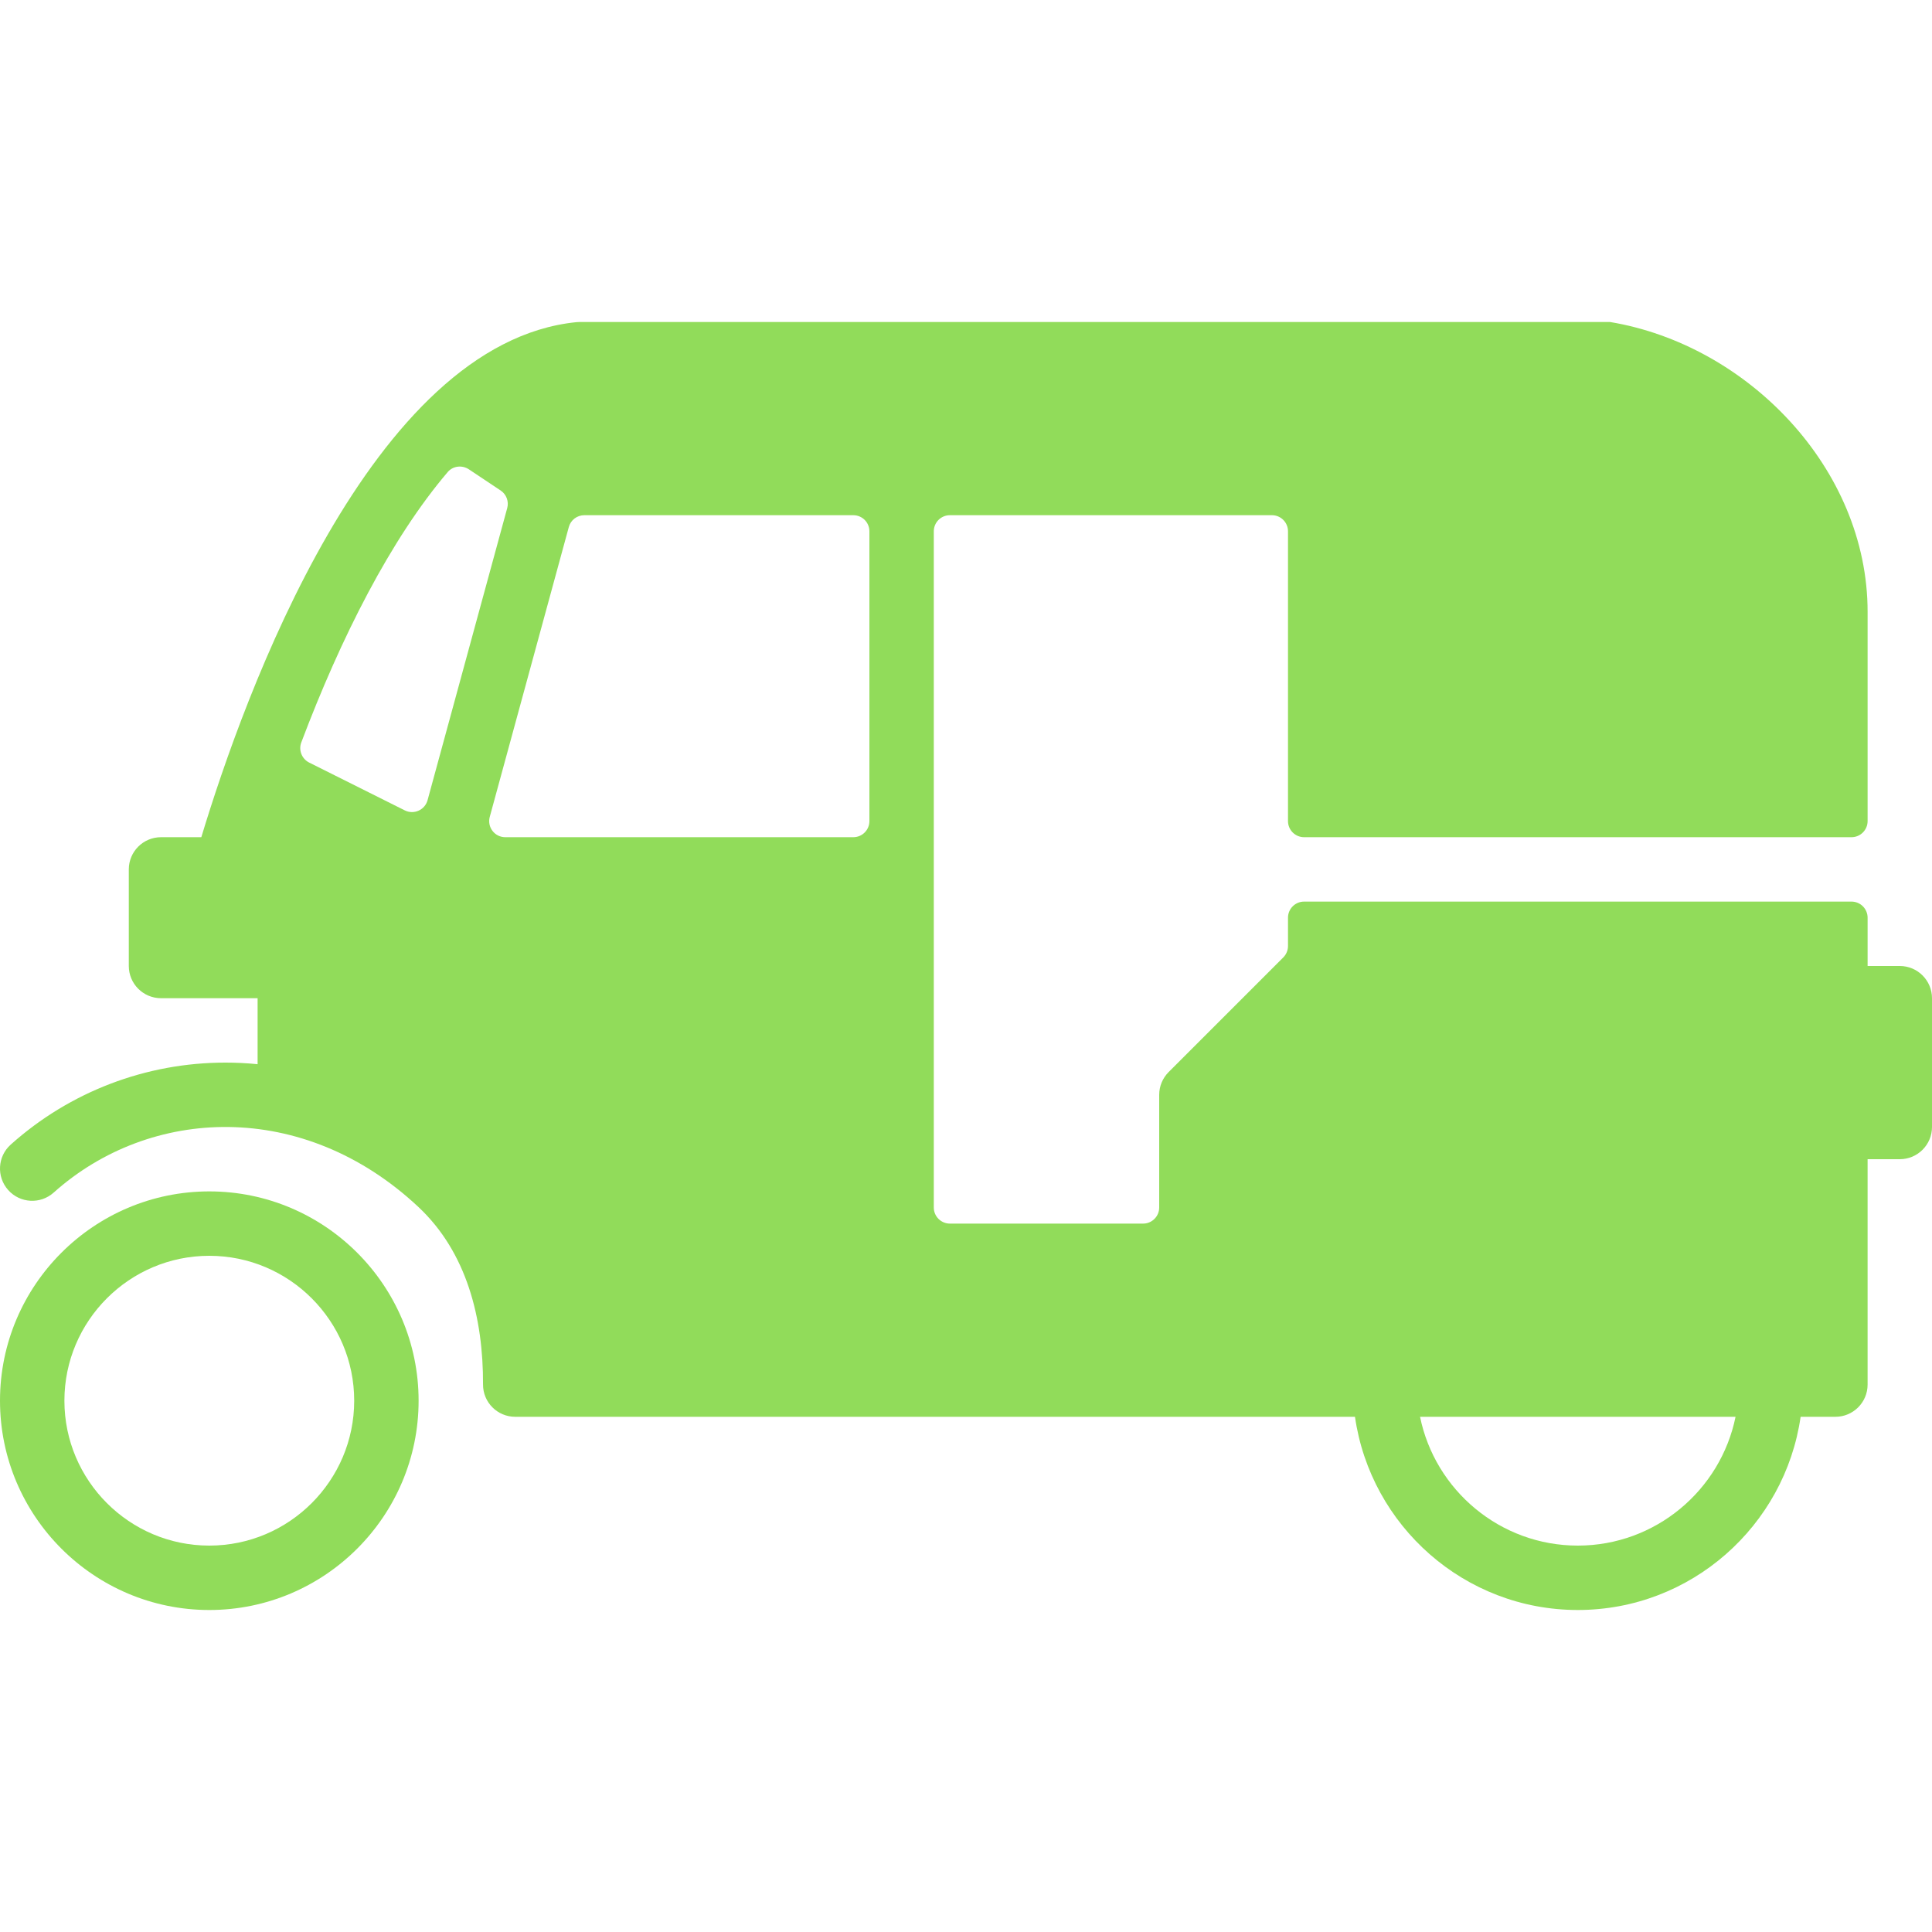
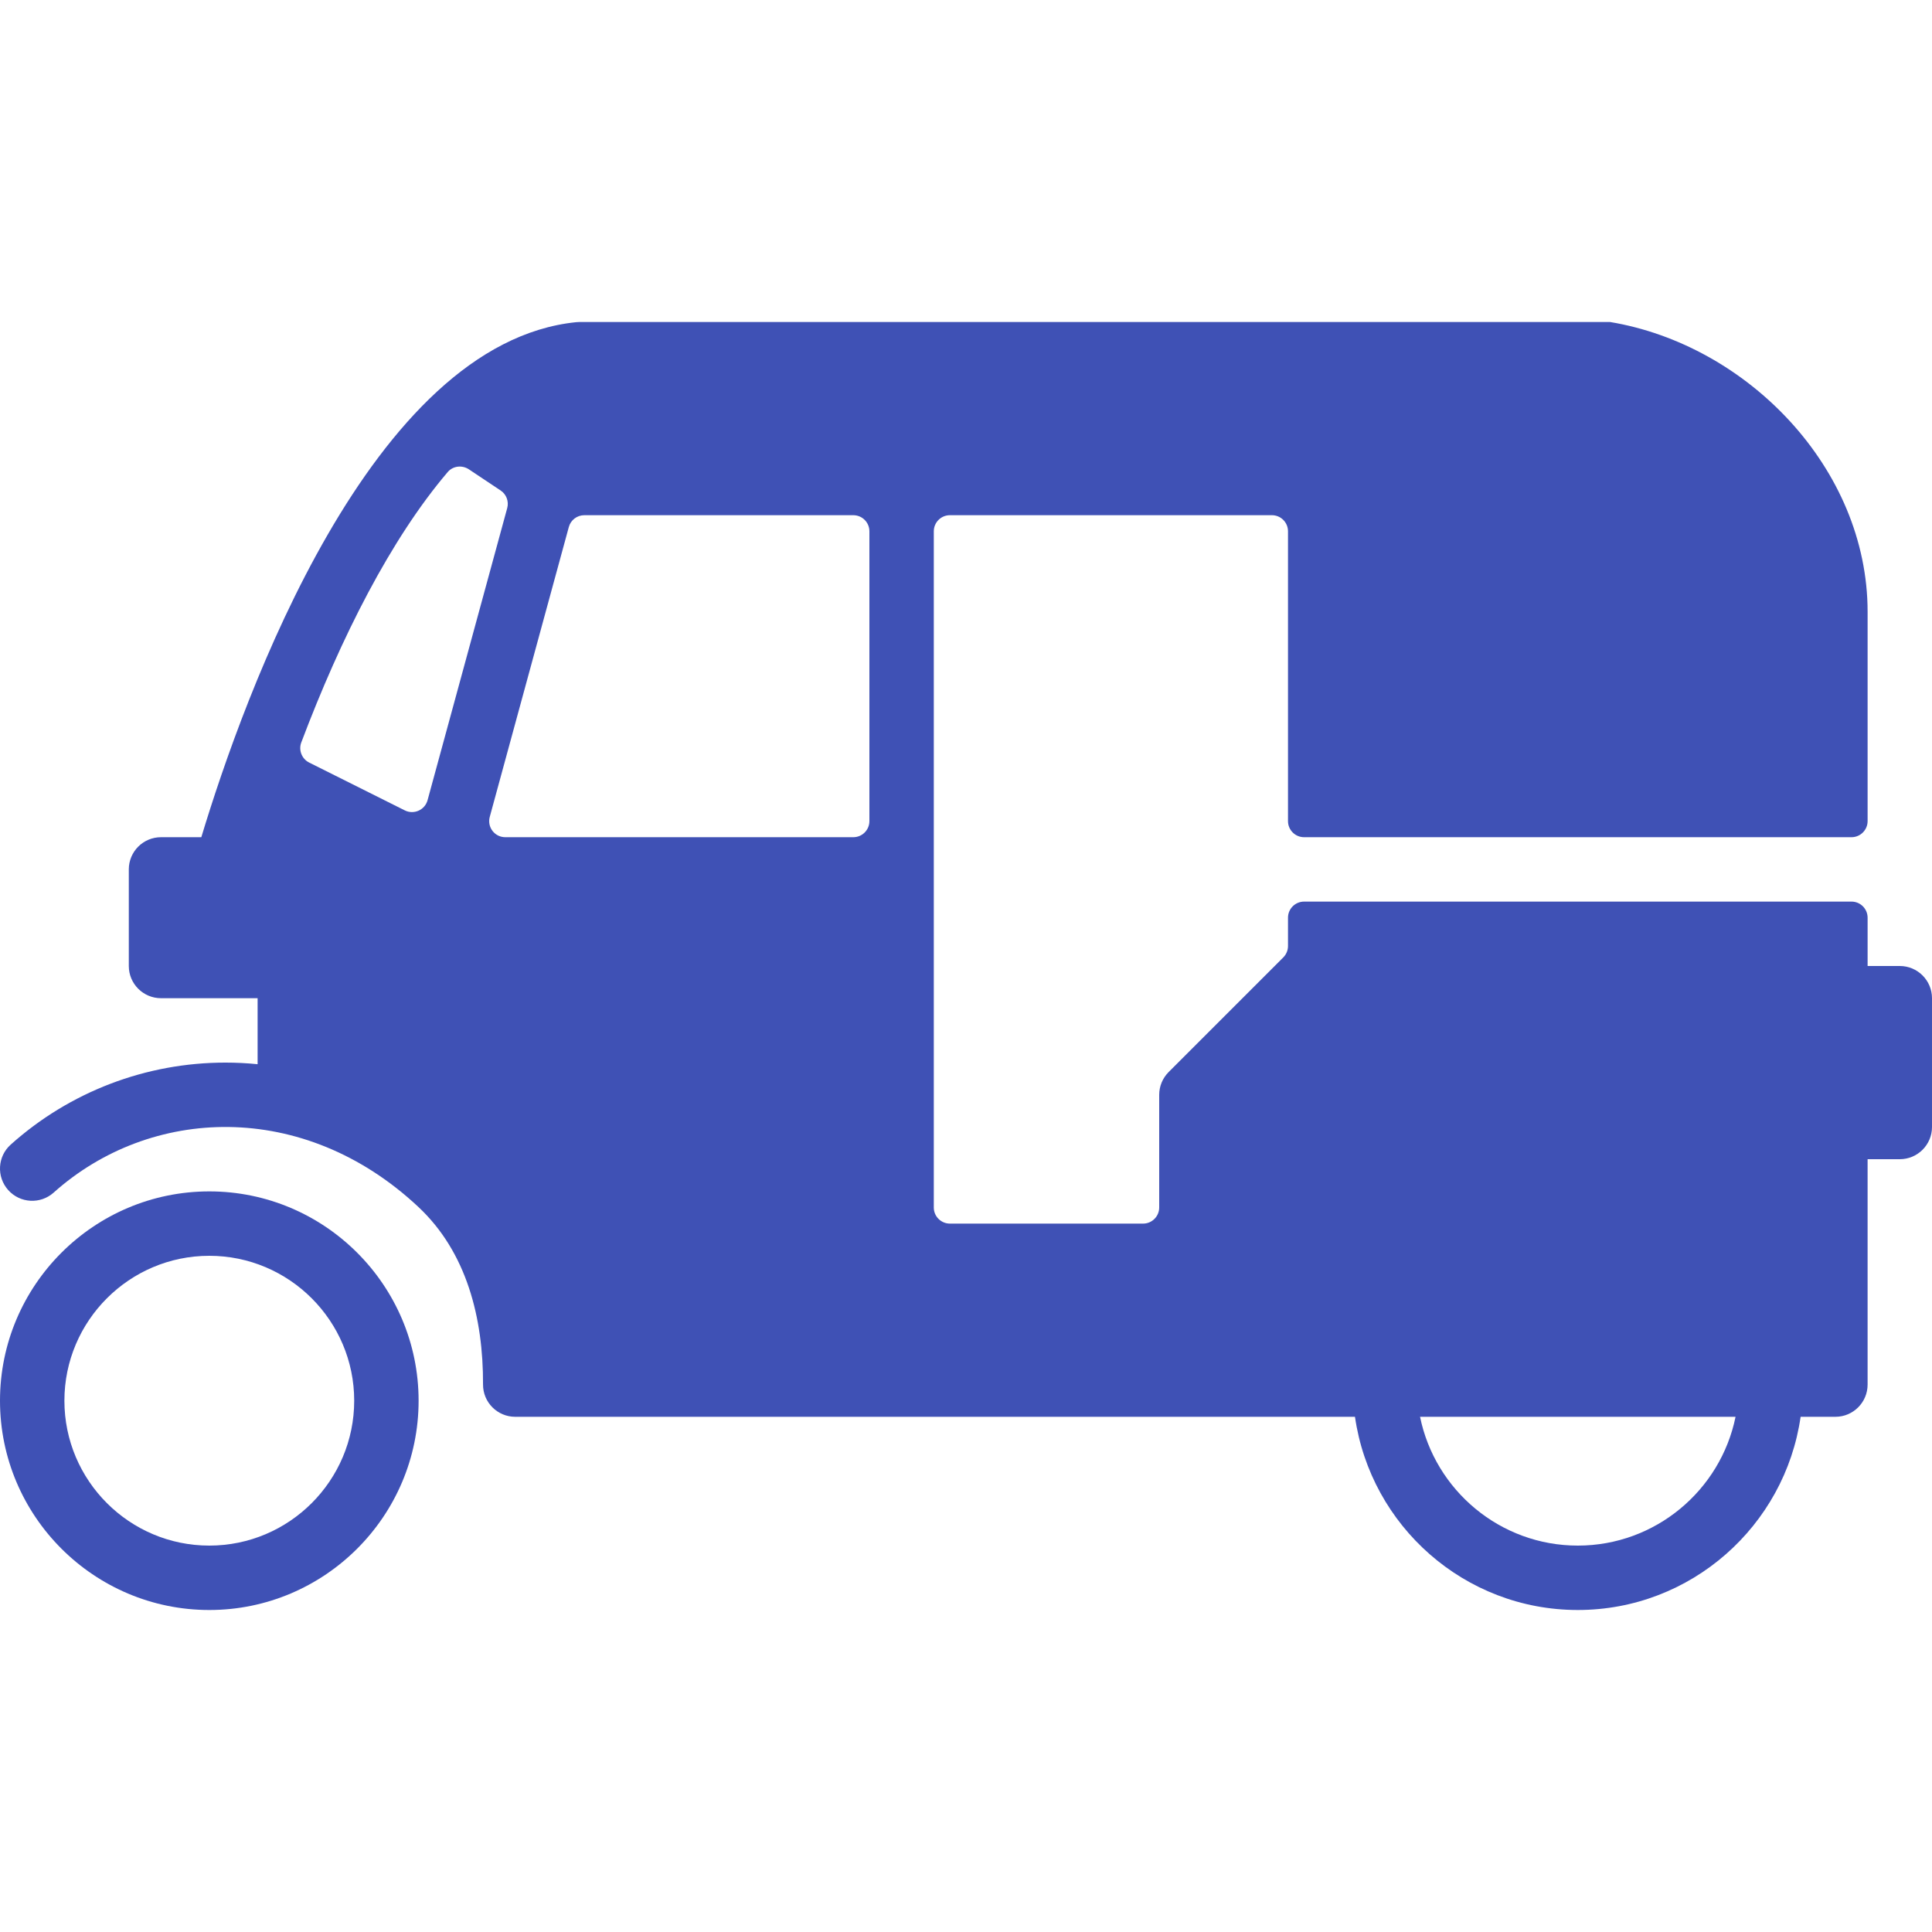
<svg xmlns="http://www.w3.org/2000/svg" version="1.1" id="Layer_1" x="0px" y="0px" viewBox="0 0 512 512" style="enable-background:new 0 0 512 512;" xml:space="preserve" width="512px" height="512px">
  <g>
    <g>
-       <path d="M55.467,315.733C24.892,315.733,0,340.617,0,371.2c0,30.583,24.892,55.467,55.467,55.467s55.467-24.883,55.467-55.467    C110.933,340.617,86.05,315.733,55.467,315.733z M55.467,409.6c-21.171,0-38.4-17.229-38.4-38.4s17.229-38.4,38.4-38.4    s38.4,17.229,38.4,38.4S76.646,409.6,55.467,409.6z" fill="#91DC5A" />
+       <path d="M55.467,315.733C24.892,315.733,0,340.617,0,371.2c0,30.583,24.892,55.467,55.467,55.467s55.467-24.883,55.467-55.467    C110.933,340.617,86.05,315.733,55.467,315.733z M55.467,409.6c-21.171,0-38.4-17.229-38.4-38.4s17.229-38.4,38.4-38.4    s38.4,17.229,38.4,38.4S76.646,409.6,55.467,409.6z" fill="#3F51B5" />
    </g>
  </g>
  <g>
    <g>
-       <path d="M503.467,256h-8.533v-12.8c0-2.355-1.911-4.267-4.267-4.267H345.6c-2.355,0-4.267,1.911-4.267,4.267v7.501    c0,1.135-0.452,2.219-1.246,3.021L309.7,284.109c-1.596,1.596-2.5,3.763-2.5,6.025V320c0,2.355-1.911,4.267-4.267,4.267h-51.2    c-2.355,0-4.267-1.911-4.267-4.267V140.8c0-2.355,1.911-4.267,4.267-4.267h85.333c2.364,0,4.267,1.911,4.267,4.267v76.8    c0,2.355,1.911,4.267,4.267,4.267h145.067c2.355,0,4.267-1.911,4.267-4.267v-55.467c0-38.05-31.898-70.767-68.267-76.8    c-8.533,0-273.067,0-273.067,0c-0.29,0-0.572,0.009-0.862,0.043c-54.443,5.513-88.055,98.987-99.388,136.491H42.667    c-4.71,0-8.533,3.823-8.533,8.533V256c0,4.71,3.823,8.533,8.533,8.533h25.6v17.493c-2.807-0.282-5.649-0.427-8.533-0.427    c-21.035,0-41.242,7.714-56.892,21.734c-3.516,3.14-3.806,8.533-0.666,12.049c3.149,3.516,8.533,3.814,12.049,0.666    c25.506-22.835,66.133-24.781,96.648,3.806c12.826,12.015,17.203,29.466,17.135,47.036c-0.026,4.736,3.806,8.576,8.525,8.576    h222.549c4.164,28.902,29.022,51.2,59.051,51.2c30.029,0,54.886-22.298,59.051-51.2h9.216c4.71,0,8.533-3.823,8.533-8.533V307.2    h8.533c4.71,0,8.533-3.823,8.533-8.533v-34.133C512,259.823,508.177,256,503.467,256z M113.306,212.07    c-0.717,2.594-3.627,3.891-6.033,2.688l-25.327-12.664c-1.963-0.981-2.876-3.302-2.099-5.35    c10.505-27.81,23.723-53.939,38.801-71.646c1.399-1.647,3.831-1.911,5.632-0.708l8.388,5.589c1.527,1.015,2.236,2.901,1.749,4.676    L113.306,212.07z M230.4,217.6c0,2.355-1.903,4.267-4.267,4.267h-92.228c-2.816,0-4.855-2.671-4.113-5.393l20.949-76.8    c0.495-1.852,2.185-3.14,4.105-3.14h71.287c2.364,0,4.267,1.911,4.267,4.267V217.6z M418.133,409.6    c-20.599,0-37.837-14.686-41.805-34.133h83.61C455.979,394.914,438.741,409.6,418.133,409.6z" fill="#91DC5A" />
+       <path d="M503.467,256h-8.533v-12.8c0-2.355-1.911-4.267-4.267-4.267H345.6c-2.355,0-4.267,1.911-4.267,4.267v7.501    c0,1.135-0.452,2.219-1.246,3.021L309.7,284.109c-1.596,1.596-2.5,3.763-2.5,6.025V320c0,2.355-1.911,4.267-4.267,4.267h-51.2    c-2.355,0-4.267-1.911-4.267-4.267V140.8c0-2.355,1.911-4.267,4.267-4.267h85.333c2.364,0,4.267,1.911,4.267,4.267v76.8    c0,2.355,1.911,4.267,4.267,4.267h145.067c2.355,0,4.267-1.911,4.267-4.267v-55.467c0-38.05-31.898-70.767-68.267-76.8    c-8.533,0-273.067,0-273.067,0c-0.29,0-0.572,0.009-0.862,0.043c-54.443,5.513-88.055,98.987-99.388,136.491H42.667    c-4.71,0-8.533,3.823-8.533,8.533V256c0,4.71,3.823,8.533,8.533,8.533h25.6v17.493c-2.807-0.282-5.649-0.427-8.533-0.427    c-21.035,0-41.242,7.714-56.892,21.734c-3.516,3.14-3.806,8.533-0.666,12.049c3.149,3.516,8.533,3.814,12.049,0.666    c25.506-22.835,66.133-24.781,96.648,3.806c12.826,12.015,17.203,29.466,17.135,47.036c-0.026,4.736,3.806,8.576,8.525,8.576    h222.549c4.164,28.902,29.022,51.2,59.051,51.2c30.029,0,54.886-22.298,59.051-51.2h9.216c4.71,0,8.533-3.823,8.533-8.533V307.2    h8.533c4.71,0,8.533-3.823,8.533-8.533v-34.133C512,259.823,508.177,256,503.467,256z M113.306,212.07    c-0.717,2.594-3.627,3.891-6.033,2.688l-25.327-12.664c-1.963-0.981-2.876-3.302-2.099-5.35    c10.505-27.81,23.723-53.939,38.801-71.646c1.399-1.647,3.831-1.911,5.632-0.708l8.388,5.589c1.527,1.015,2.236,2.901,1.749,4.676    L113.306,212.07z M230.4,217.6c0,2.355-1.903,4.267-4.267,4.267h-92.228c-2.816,0-4.855-2.671-4.113-5.393l20.949-76.8    c0.495-1.852,2.185-3.14,4.105-3.14h71.287c2.364,0,4.267,1.911,4.267,4.267V217.6z M418.133,409.6    c-20.599,0-37.837-14.686-41.805-34.133h83.61C455.979,394.914,438.741,409.6,418.133,409.6z" fill="#3F51B5" />
    </g>
  </g>
  <g>
</g>
  <g>
</g>
  <g>
</g>
  <g>
</g>
  <g>
</g>
  <g>
</g>
  <g>
</g>
  <g>
</g>
  <g>
</g>
  <g>
</g>
  <g>
</g>
  <g>
</g>
  <g>
</g>
  <g>
</g>
  <g>
</g>
</svg>
